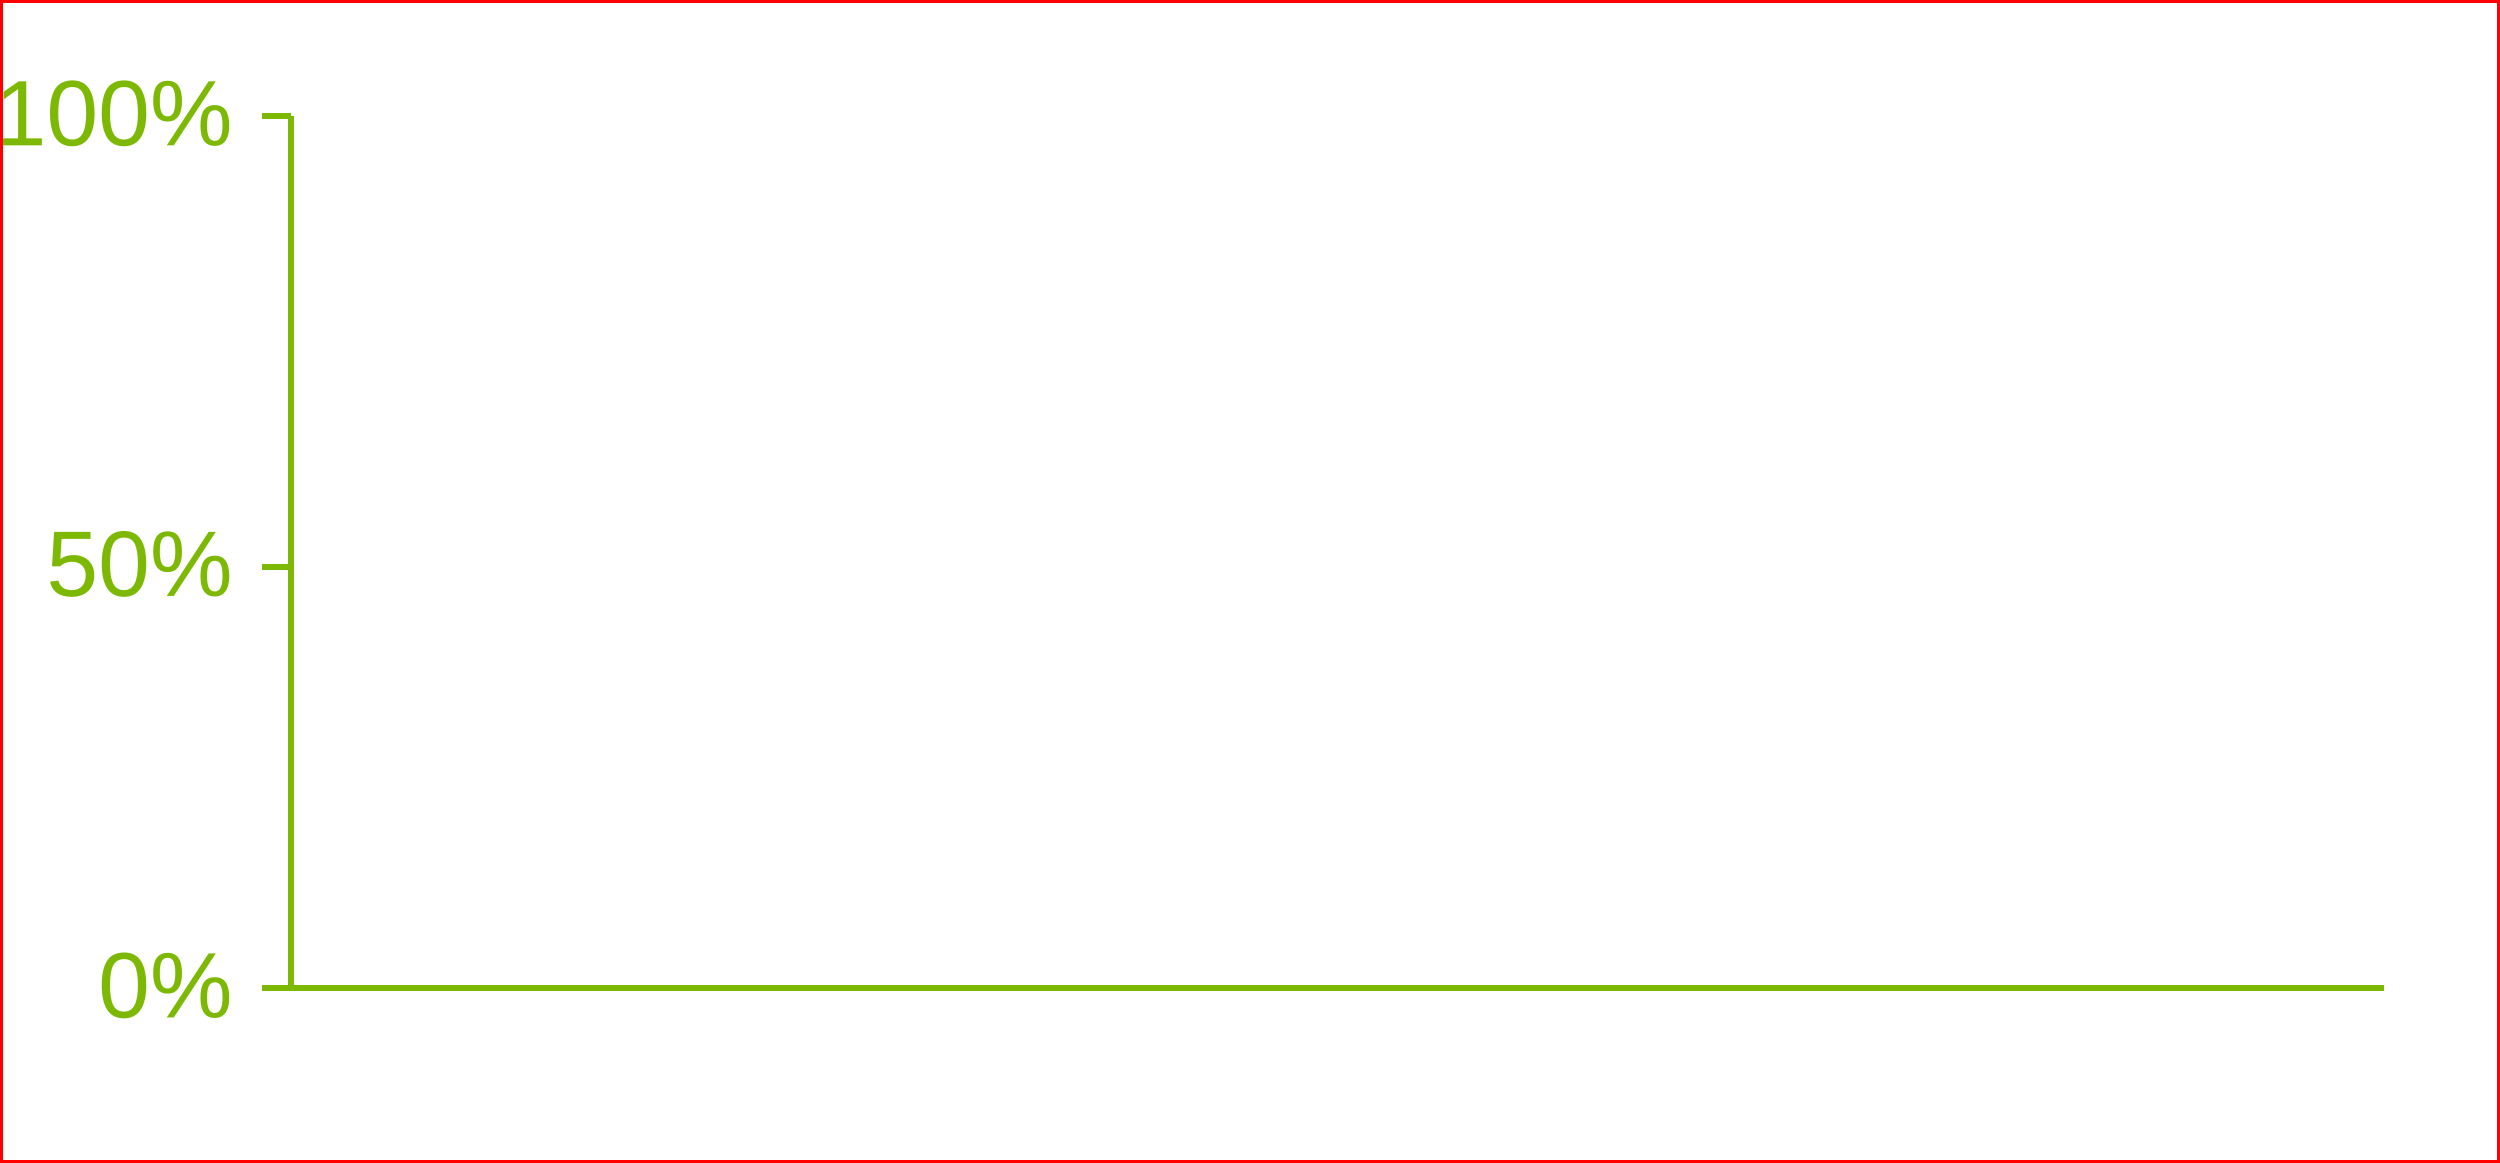
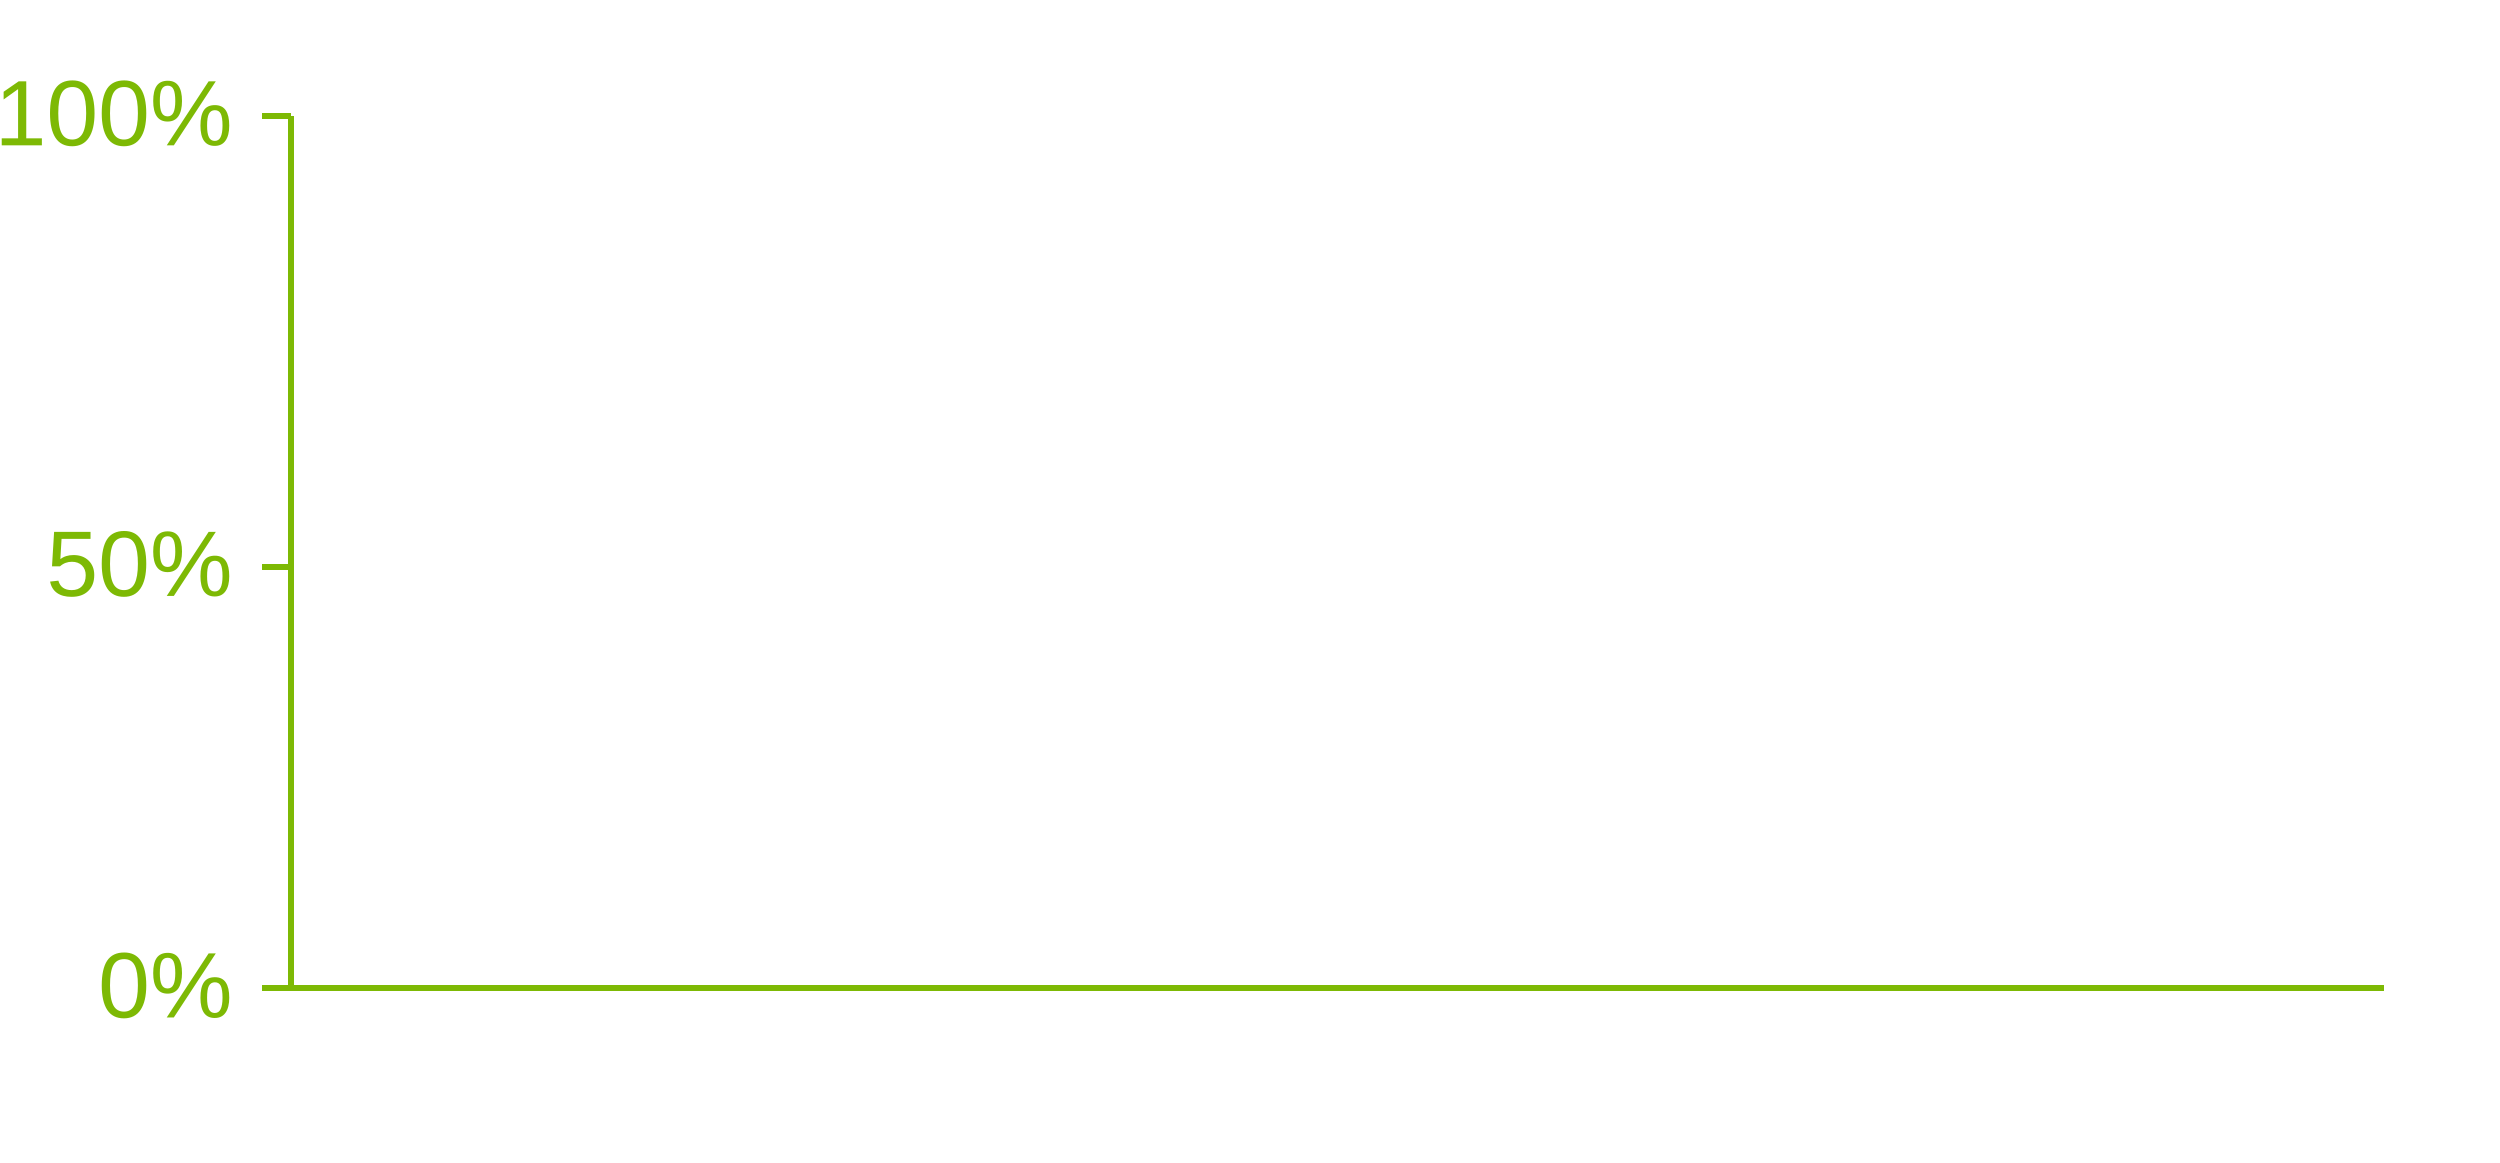
<svg xmlns="http://www.w3.org/2000/svg" version="1.1" baseProfile="basic" width="100%" height="200" viewBox="0 0 430 200" style="background-color:black" class="global">
  <style type="text/css">
    .global {
        fill: none;
        font-family: arial, sans-serif;
        font-weight: normal;
        cursor: default;
        -webkit-touch-callout: none; /* iOS Safari */
        -webkit-user-select: none;   /* Chrome/Safari/Opera */
        -khtml-user-select: none;    /* Konqueror */
        -moz-user-select: none;      /* Firefox */
        -ms-user-select: none;       /* IE/Edge */
        user-select: none;
        pointer-events: none;
        shape-rendering: crispEdges;
    }
    .probabilityBar {
        stroke: #7db904;/*green*/
        fill: #7db904;/*green*/
        stroke-width: 1;
    }
    .axisNumber {
        fill: #7db904;/*green*/
        font-size: 16px;
    }
    .xAxisNumber {
        text-anchor: middle;/*horizontal*/
    }
    .xAxis, .yAxis, .yAxisNotch {
        stroke: #7db904;/*green*/
    }
    .yAxisNumber {
        text-anchor: end;/*right side*/
    }
</style>
  <g id="view">
    <text id="yAxisTopNumber" class="axisNumber yAxisNumber" x="40" y="25">100%</text>
    <line class="yAxisNotch" x1="45" y1="20" x2="50" y2="20" />
    <text id="yAxisMiddleNumber" class="axisNumber yAxisNumber" x="40" y="102.5">50%</text>
    <line class="yAxisNotch" x1="45" y1="97.5" x2="50" y2="97.5" />
    <text class="axisNumber yAxisNumber" x="40" y="175">0%</text>
    <line class="yAxisNotch" x1="45" y1="170" x2="50" y2="170" />
    <line class="yAxis" x1="50" y1="20" x2="50" y2="170" />
    <line class="xAxis" x1="50" y1="170" x2="410" y2="170" />
-     <rect x="0" y="0" width="430" height="200" stroke="red" />
  </g>
</svg>
